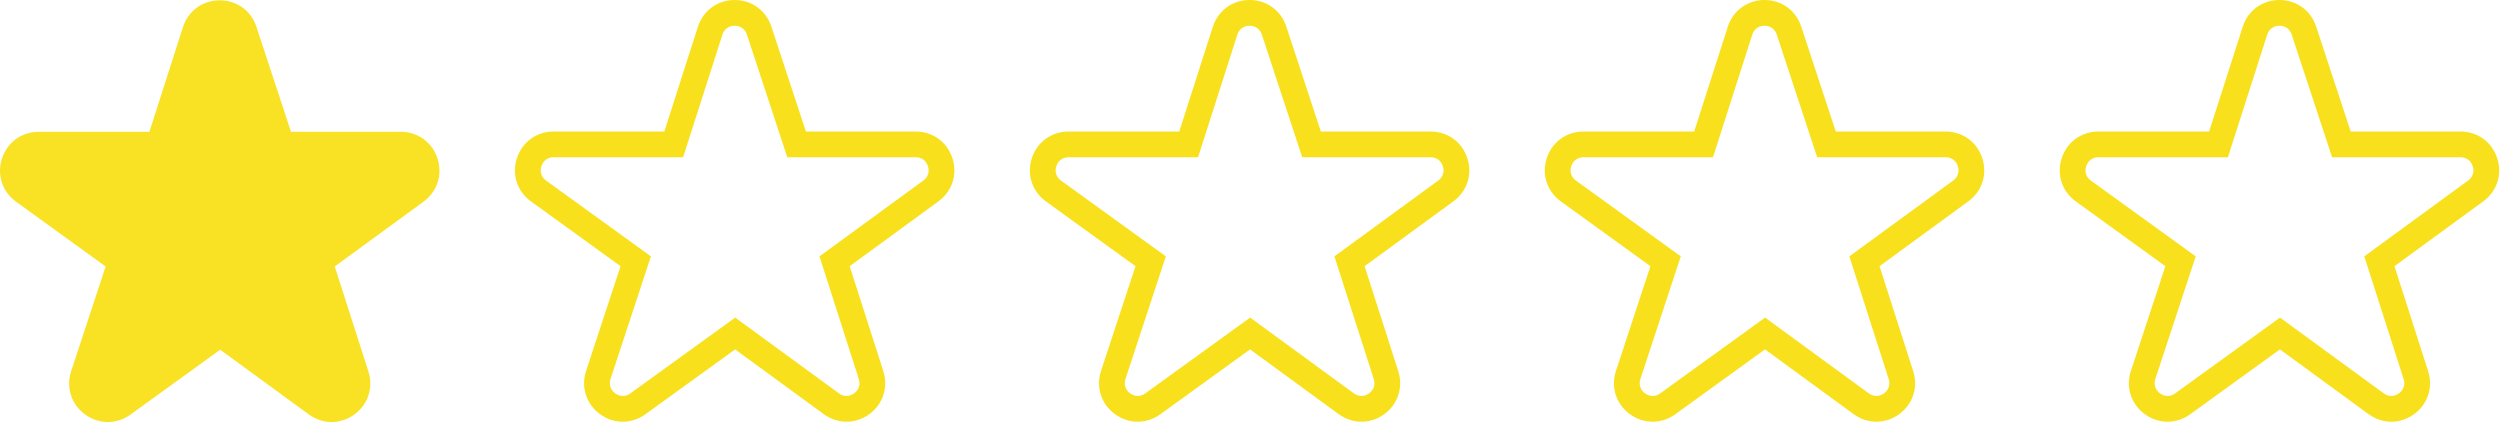
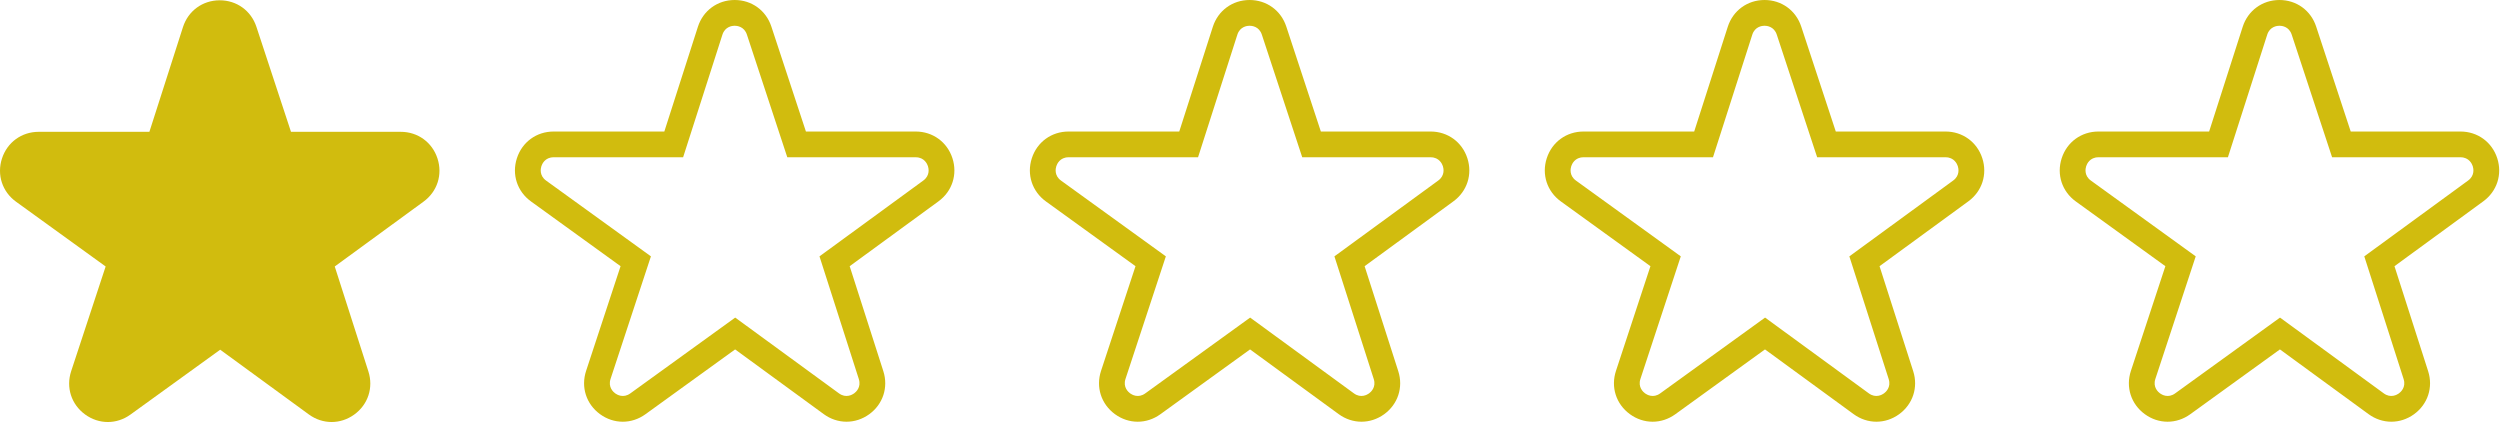
<svg xmlns="http://www.w3.org/2000/svg" width="2913px" height="492px" viewBox="0 0 2913 492" version="1.1">
  <defs />
  <g id="Page-1" stroke="none" stroke-width="1" fill="none" fill-rule="evenodd">
-     <g id="rating-1-star" fill-rule="nonzero">
-       <path d="M2909.759,184.299 C2903.607,165.441 2886.814,153.256 2866.978,153.256 L2739.06,153.256 L2698.778,30.926 C2692.586,12.121 2675.828,0 2656.049,0 C2655.986,0 2655.921,0 2655.858,0.001 C2635.998,0.079 2619.247,12.35 2613.184,31.263 L2574.076,153.256 L2445.093,153.256 C2425.207,153.256 2408.401,165.482 2402.279,184.402 C2396.156,203.322 2402.614,223.076 2418.732,234.726 L2523.093,310.16 L2482.923,432.151 C2476.706,451.031 2483.056,470.813 2499.1,482.547 C2507.158,488.441 2516.407,491.389 2525.662,491.389 C2534.833,491.388 2544.009,488.492 2552.027,482.696 L2656.569,407.133 L2759.869,482.569 C2775.895,494.273 2796.65,494.329 2812.742,482.716 C2828.834,471.103 2835.317,451.388 2829.26,432.489 L2790.042,310.16 L2893.516,234.597 C2909.536,222.899 2915.912,203.156 2909.759,184.299 L2909.759,184.299 Z M2875.824,210.369 L2754.865,298.701 L2800.69,441.647 C2803.775,451.268 2797.255,456.894 2795.184,458.389 C2793.113,459.884 2785.719,464.299 2777.559,458.339 L2656.658,370.05 L2534.452,458.383 C2526.251,464.31 2518.876,459.844 2516.81,458.333 C2514.745,456.822 2508.252,451.146 2511.418,441.533 L2558.451,298.7 L2436.306,210.413 C2428.1,204.481 2430.034,196.073 2430.822,193.638 C2431.61,191.203 2434.968,183.256 2445.093,183.256 L2595.963,183.256 L2641.753,40.421 C2644.84,30.792 2653.421,30.011 2655.978,30 L2656.03,30 C2658.65,30 2667.143,30.769 2670.285,40.309 L2717.355,183.256 L2866.979,183.256 C2877.079,183.256 2880.448,191.176 2881.24,193.604 C2882.032,196.032 2883.98,204.414 2875.824,210.369 L2875.824,210.369 Z" id="Shape" fill="#F8E11C" />
-       <path d="M2309.759,184.299 C2303.607,165.441 2286.814,153.256 2266.978,153.256 L2139.06,153.256 L2098.778,30.926 C2092.586,12.121 2075.828,0 2056.049,0 C2055.986,0 2055.921,0 2055.858,0.001 C2035.998,0.079 2019.247,12.35 2013.184,31.263 L1974.076,153.256 L1845.093,153.256 C1825.207,153.256 1808.401,165.482 1802.279,184.402 C1796.156,203.322 1802.614,223.076 1818.732,234.726 L1923.093,310.16 L1882.923,432.151 C1876.706,451.031 1883.056,470.813 1899.1,482.547 C1907.158,488.441 1916.407,491.389 1925.662,491.389 C1934.833,491.388 1944.009,488.492 1952.027,482.696 L2056.569,407.133 L2159.869,482.569 C2175.895,494.273 2196.65,494.329 2212.742,482.716 C2228.834,471.103 2235.317,451.388 2229.26,432.489 L2190.042,310.16 L2293.516,234.597 C2309.536,222.899 2315.912,203.156 2309.759,184.299 L2309.759,184.299 Z M2275.824,210.369 L2154.865,298.701 L2200.69,441.647 C2203.775,451.268 2197.255,456.894 2195.184,458.389 C2193.113,459.884 2185.719,464.299 2177.559,458.339 L2056.658,370.05 L1934.452,458.383 C1926.251,464.31 1918.876,459.844 1916.81,458.333 C1914.745,456.822 1908.252,451.146 1911.418,441.533 L1958.451,298.7 L1836.306,210.413 C1828.1,204.481 1830.034,196.073 1830.822,193.638 C1831.61,191.203 1834.968,183.256 1845.093,183.256 L1995.963,183.256 L2041.753,40.421 C2044.84,30.792 2053.421,30.011 2055.978,30 L2056.03,30 C2058.65,30 2067.143,30.769 2070.285,40.309 L2117.355,183.256 L2266.979,183.256 C2277.079,183.256 2280.448,191.176 2281.24,193.604 C2282.032,196.032 2283.98,204.414 2275.824,210.369 L2275.824,210.369 Z" id="Shape" fill="#F8E11C" />
-       <path d="M1709.759,184.299 C1703.607,165.441 1686.814,153.256 1666.978,153.256 L1539.06,153.256 L1498.778,30.926 C1492.586,12.121 1475.828,0 1456.049,0 C1455.986,0 1455.921,0 1455.858,0.001 C1435.998,0.079 1419.247,12.35 1413.184,31.263 L1374.076,153.256 L1245.093,153.256 C1225.207,153.256 1208.401,165.482 1202.279,184.402 C1196.156,203.322 1202.614,223.076 1218.732,234.726 L1323.093,310.16 L1282.923,432.151 C1276.706,451.031 1283.056,470.813 1299.1,482.547 C1307.158,488.441 1316.407,491.389 1325.662,491.389 C1334.833,491.388 1344.009,488.492 1352.027,482.696 L1456.569,407.133 L1559.869,482.569 C1575.895,494.273 1596.65,494.329 1612.742,482.716 C1628.834,471.103 1635.317,451.388 1629.26,432.489 L1590.042,310.16 L1693.516,234.597 C1709.536,222.899 1715.912,203.156 1709.759,184.299 L1709.759,184.299 Z M1675.824,210.369 L1554.865,298.701 L1600.69,441.647 C1603.775,451.268 1597.255,456.894 1595.184,458.389 C1593.113,459.884 1585.719,464.299 1577.559,458.339 L1456.658,370.05 L1334.452,458.383 C1326.251,464.31 1318.876,459.844 1316.81,458.333 C1314.745,456.822 1308.252,451.146 1311.418,441.533 L1358.451,298.7 L1236.306,210.413 C1228.1,204.481 1230.034,196.073 1230.822,193.638 C1231.61,191.203 1234.968,183.256 1245.093,183.256 L1395.963,183.256 L1441.753,40.421 C1444.84,30.792 1453.421,30.011 1455.978,30 L1456.03,30 C1458.65,30 1467.143,30.769 1470.285,40.309 L1517.355,183.256 L1666.979,183.256 C1677.079,183.256 1680.448,191.176 1681.24,193.604 C1682.032,196.032 1683.98,204.414 1675.824,210.369 L1675.824,210.369 Z" id="Shape" fill="#F8E11C" />
-       <path d="M1109.759,184.299 C1103.607,165.441 1086.814,153.256 1066.978,153.256 L939.06,153.256 L898.778,30.926 C892.586,12.121 875.828,0 856.049,0 C855.986,0 855.921,0 855.858,0.001 C835.998,0.079 819.247,12.35 813.184,31.263 L774.076,153.256 L645.093,153.256 C625.207,153.256 608.401,165.482 602.279,184.402 C596.156,203.322 602.614,223.076 618.732,234.726 L723.093,310.16 L682.923,432.151 C676.706,451.031 683.056,470.813 699.1,482.547 C707.158,488.441 716.407,491.389 725.662,491.389 C734.833,491.388 744.009,488.492 752.027,482.696 L856.569,407.133 L959.869,482.569 C975.895,494.273 996.65,494.329 1012.742,482.716 C1028.834,471.103 1035.317,451.388 1029.26,432.489 L990.042,310.16 L1093.516,234.597 C1109.536,222.899 1115.912,203.156 1109.759,184.299 L1109.759,184.299 Z M1075.824,210.369 L954.865,298.701 L1000.69,441.647 C1003.775,451.268 997.255,456.894 995.184,458.389 C993.113,459.884 985.719,464.299 977.559,458.339 L856.658,370.05 L734.452,458.383 C726.251,464.31 718.876,459.844 716.81,458.333 C714.745,456.822 708.252,451.146 711.418,441.533 L758.451,298.7 L636.306,210.413 C628.1,204.481 630.034,196.073 630.822,193.638 C631.61,191.203 634.968,183.256 645.093,183.256 L795.963,183.256 L841.753,40.421 C844.84,30.792 853.421,30.011 855.978,30 L856.03,30 C858.65,30 867.143,30.769 870.285,40.309 L917.355,183.256 L1066.979,183.256 C1077.079,183.256 1080.448,191.176 1081.24,193.604 C1082.032,196.032 1083.98,204.414 1075.824,210.369 L1075.824,210.369 Z" id="Shape" fill="#F8E11C" />
-       <path d="M509.759,184.639 C503.607,165.781 486.814,153.596 466.978,153.596 L339.06,153.596 L298.778,31.266 C292.586,12.461 275.828,0.34 256.049,0.34 C255.986,0.34 255.921,0.34 255.858,0.341 C235.998,0.419 219.247,12.69 213.184,31.603 L174.076,153.596 L45.093,153.596 C25.207,153.596 8.401,165.822 2.279,184.742 C-3.844,203.662 2.614,223.416 18.732,235.066 L123.093,310.5 L82.923,432.491 C76.706,451.371 83.056,471.153 99.1,482.887 C107.158,488.781 116.407,491.729 125.662,491.729 C134.833,491.728 144.009,488.832 152.027,483.036 L256.569,407.473 L359.869,482.909 C375.895,494.613 396.65,494.669 412.742,483.056 C428.834,471.443 435.317,451.728 429.26,432.829 L390.042,310.5 L493.516,234.937 C509.536,223.239 515.912,203.496 509.759,184.639 L509.759,184.639 Z" id="Shape" fill="#F9E124" />
+     <g id="rating-1-star" fill-rule="nonzero" fill="#D1BC0E">
+       <path d="M2909.759,184.299 C2903.607,165.441 2886.814,153.256 2866.978,153.256 L2739.06,153.256 L2698.778,30.926 C2692.586,12.121 2675.828,0 2656.049,0 C2655.986,0 2655.921,0 2655.858,0.001 C2635.998,0.079 2619.247,12.35 2613.184,31.263 L2574.076,153.256 L2445.093,153.256 C2425.207,153.256 2408.401,165.482 2402.279,184.402 C2396.156,203.322 2402.614,223.076 2418.732,234.726 L2523.093,310.16 L2482.923,432.151 C2476.706,451.031 2483.056,470.813 2499.1,482.547 C2507.158,488.441 2516.407,491.389 2525.662,491.389 C2534.833,491.388 2544.009,488.492 2552.027,482.696 L2656.569,407.133 L2759.869,482.569 C2775.895,494.273 2796.65,494.329 2812.742,482.716 C2828.834,471.103 2835.317,451.388 2829.26,432.489 L2790.042,310.16 L2893.516,234.597 C2909.536,222.899 2915.912,203.156 2909.759,184.299 L2909.759,184.299 Z M2875.824,210.369 L2754.865,298.701 L2800.69,441.647 C2803.775,451.268 2797.255,456.894 2795.184,458.389 C2793.113,459.884 2785.719,464.299 2777.559,458.339 L2656.658,370.05 L2534.452,458.383 C2526.251,464.31 2518.876,459.844 2516.81,458.333 C2514.745,456.822 2508.252,451.146 2511.418,441.533 L2558.451,298.7 L2436.306,210.413 C2428.1,204.481 2430.034,196.073 2430.822,193.638 C2431.61,191.203 2434.968,183.256 2445.093,183.256 L2595.963,183.256 L2641.753,40.421 C2644.84,30.792 2653.421,30.011 2655.978,30 L2656.03,30 C2658.65,30 2667.143,30.769 2670.285,40.309 L2717.355,183.256 L2866.979,183.256 C2877.079,183.256 2880.448,191.176 2881.24,193.604 C2882.032,196.032 2883.98,204.414 2875.824,210.369 L2875.824,210.369 Z" id="Shape" />
+       <path d="M2309.759,184.299 C2303.607,165.441 2286.814,153.256 2266.978,153.256 L2139.06,153.256 L2098.778,30.926 C2092.586,12.121 2075.828,0 2056.049,0 C2055.986,0 2055.921,0 2055.858,0.001 C2035.998,0.079 2019.247,12.35 2013.184,31.263 L1974.076,153.256 L1845.093,153.256 C1825.207,153.256 1808.401,165.482 1802.279,184.402 C1796.156,203.322 1802.614,223.076 1818.732,234.726 L1923.093,310.16 L1882.923,432.151 C1876.706,451.031 1883.056,470.813 1899.1,482.547 C1907.158,488.441 1916.407,491.389 1925.662,491.389 C1934.833,491.388 1944.009,488.492 1952.027,482.696 L2056.569,407.133 L2159.869,482.569 C2175.895,494.273 2196.65,494.329 2212.742,482.716 C2228.834,471.103 2235.317,451.388 2229.26,432.489 L2190.042,310.16 L2293.516,234.597 C2309.536,222.899 2315.912,203.156 2309.759,184.299 L2309.759,184.299 Z M2275.824,210.369 L2154.865,298.701 L2200.69,441.647 C2203.775,451.268 2197.255,456.894 2195.184,458.389 C2193.113,459.884 2185.719,464.299 2177.559,458.339 L2056.658,370.05 L1934.452,458.383 C1926.251,464.31 1918.876,459.844 1916.81,458.333 C1914.745,456.822 1908.252,451.146 1911.418,441.533 L1958.451,298.7 L1836.306,210.413 C1828.1,204.481 1830.034,196.073 1830.822,193.638 C1831.61,191.203 1834.968,183.256 1845.093,183.256 L1995.963,183.256 L2041.753,40.421 C2044.84,30.792 2053.421,30.011 2055.978,30 L2056.03,30 C2058.65,30 2067.143,30.769 2070.285,40.309 L2117.355,183.256 L2266.979,183.256 C2277.079,183.256 2280.448,191.176 2281.24,193.604 C2282.032,196.032 2283.98,204.414 2275.824,210.369 L2275.824,210.369 Z" id="Shape" />
+       <path d="M1709.759,184.299 C1703.607,165.441 1686.814,153.256 1666.978,153.256 L1539.06,153.256 L1498.778,30.926 C1492.586,12.121 1475.828,0 1456.049,0 C1455.986,0 1455.921,0 1455.858,0.001 C1435.998,0.079 1419.247,12.35 1413.184,31.263 L1374.076,153.256 L1245.093,153.256 C1225.207,153.256 1208.401,165.482 1202.279,184.402 C1196.156,203.322 1202.614,223.076 1218.732,234.726 L1323.093,310.16 L1282.923,432.151 C1276.706,451.031 1283.056,470.813 1299.1,482.547 C1307.158,488.441 1316.407,491.389 1325.662,491.389 C1334.833,491.388 1344.009,488.492 1352.027,482.696 L1456.569,407.133 L1559.869,482.569 C1575.895,494.273 1596.65,494.329 1612.742,482.716 C1628.834,471.103 1635.317,451.388 1629.26,432.489 L1590.042,310.16 L1693.516,234.597 C1709.536,222.899 1715.912,203.156 1709.759,184.299 L1709.759,184.299 Z M1675.824,210.369 L1554.865,298.701 L1600.69,441.647 C1603.775,451.268 1597.255,456.894 1595.184,458.389 C1593.113,459.884 1585.719,464.299 1577.559,458.339 L1456.658,370.05 L1334.452,458.383 C1326.251,464.31 1318.876,459.844 1316.81,458.333 C1314.745,456.822 1308.252,451.146 1311.418,441.533 L1358.451,298.7 L1236.306,210.413 C1228.1,204.481 1230.034,196.073 1230.822,193.638 C1231.61,191.203 1234.968,183.256 1245.093,183.256 L1395.963,183.256 L1441.753,40.421 C1444.84,30.792 1453.421,30.011 1455.978,30 L1456.03,30 C1458.65,30 1467.143,30.769 1470.285,40.309 L1517.355,183.256 L1666.979,183.256 C1677.079,183.256 1680.448,191.176 1681.24,193.604 C1682.032,196.032 1683.98,204.414 1675.824,210.369 L1675.824,210.369 Z" id="Shape" />
+       <path d="M1109.759,184.299 C1103.607,165.441 1086.814,153.256 1066.978,153.256 L939.06,153.256 L898.778,30.926 C892.586,12.121 875.828,0 856.049,0 C855.986,0 855.921,0 855.858,0.001 C835.998,0.079 819.247,12.35 813.184,31.263 L774.076,153.256 L645.093,153.256 C625.207,153.256 608.401,165.482 602.279,184.402 C596.156,203.322 602.614,223.076 618.732,234.726 L723.093,310.16 L682.923,432.151 C676.706,451.031 683.056,470.813 699.1,482.547 C707.158,488.441 716.407,491.389 725.662,491.389 C734.833,491.388 744.009,488.492 752.027,482.696 L856.569,407.133 L959.869,482.569 C975.895,494.273 996.65,494.329 1012.742,482.716 C1028.834,471.103 1035.317,451.388 1029.26,432.489 L990.042,310.16 L1093.516,234.597 C1109.536,222.899 1115.912,203.156 1109.759,184.299 L1109.759,184.299 Z M1075.824,210.369 L954.865,298.701 L1000.69,441.647 C1003.775,451.268 997.255,456.894 995.184,458.389 C993.113,459.884 985.719,464.299 977.559,458.339 L856.658,370.05 L734.452,458.383 C726.251,464.31 718.876,459.844 716.81,458.333 C714.745,456.822 708.252,451.146 711.418,441.533 L758.451,298.7 L636.306,210.413 C628.1,204.481 630.034,196.073 630.822,193.638 C631.61,191.203 634.968,183.256 645.093,183.256 L795.963,183.256 L841.753,40.421 C844.84,30.792 853.421,30.011 855.978,30 L856.03,30 C858.65,30 867.143,30.769 870.285,40.309 L917.355,183.256 L1066.979,183.256 C1077.079,183.256 1080.448,191.176 1081.24,193.604 C1082.032,196.032 1083.98,204.414 1075.824,210.369 L1075.824,210.369 Z" id="Shape" />
+       <path d="M509.759,184.639 C503.607,165.781 486.814,153.596 466.978,153.596 L339.06,153.596 L298.778,31.266 C292.586,12.461 275.828,0.34 256.049,0.34 C255.986,0.34 255.921,0.34 255.858,0.341 C235.998,0.419 219.247,12.69 213.184,31.603 L174.076,153.596 L45.093,153.596 C25.207,153.596 8.401,165.822 2.279,184.742 C-3.844,203.662 2.614,223.416 18.732,235.066 L123.093,310.5 L82.923,432.491 C76.706,451.371 83.056,471.153 99.1,482.887 C107.158,488.781 116.407,491.729 125.662,491.729 C134.833,491.728 144.009,488.832 152.027,483.036 L256.569,407.473 L359.869,482.909 C375.895,494.613 396.65,494.669 412.742,483.056 C428.834,471.443 435.317,451.728 429.26,432.829 L390.042,310.5 L493.516,234.937 C509.536,223.239 515.912,203.496 509.759,184.639 L509.759,184.639 Z" id="Shape" />
    </g>
  </g>
</svg>
